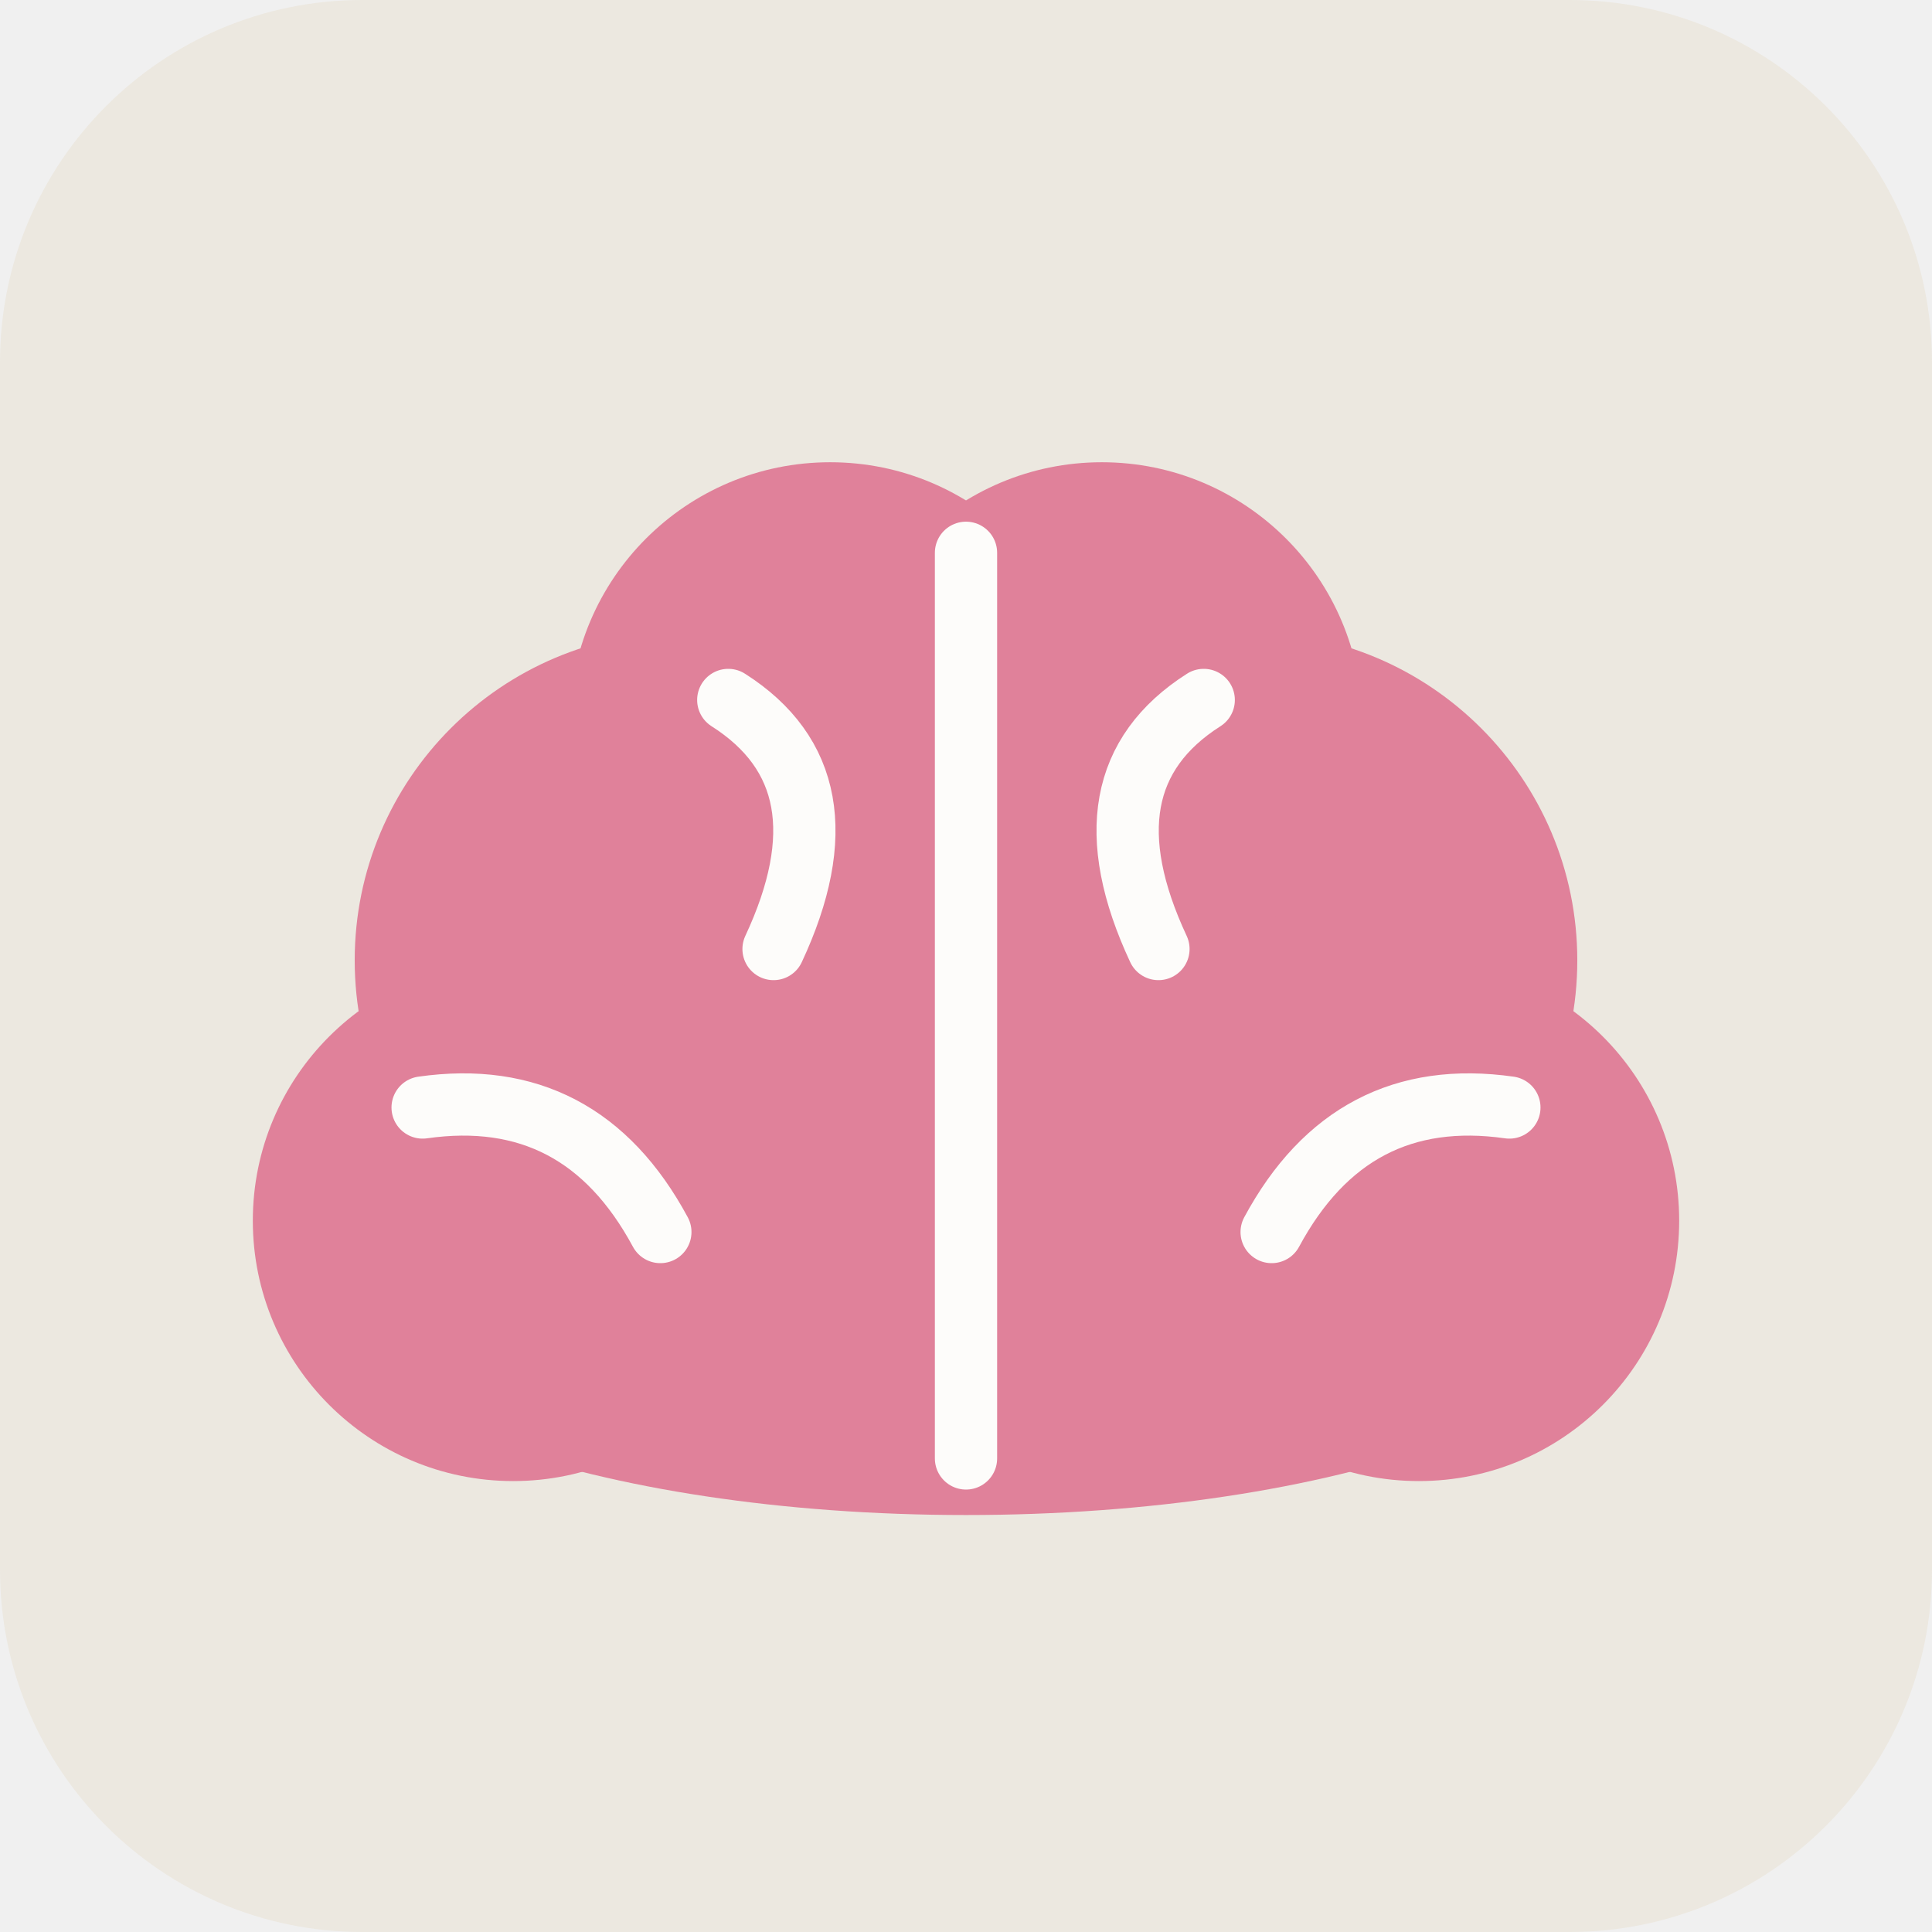
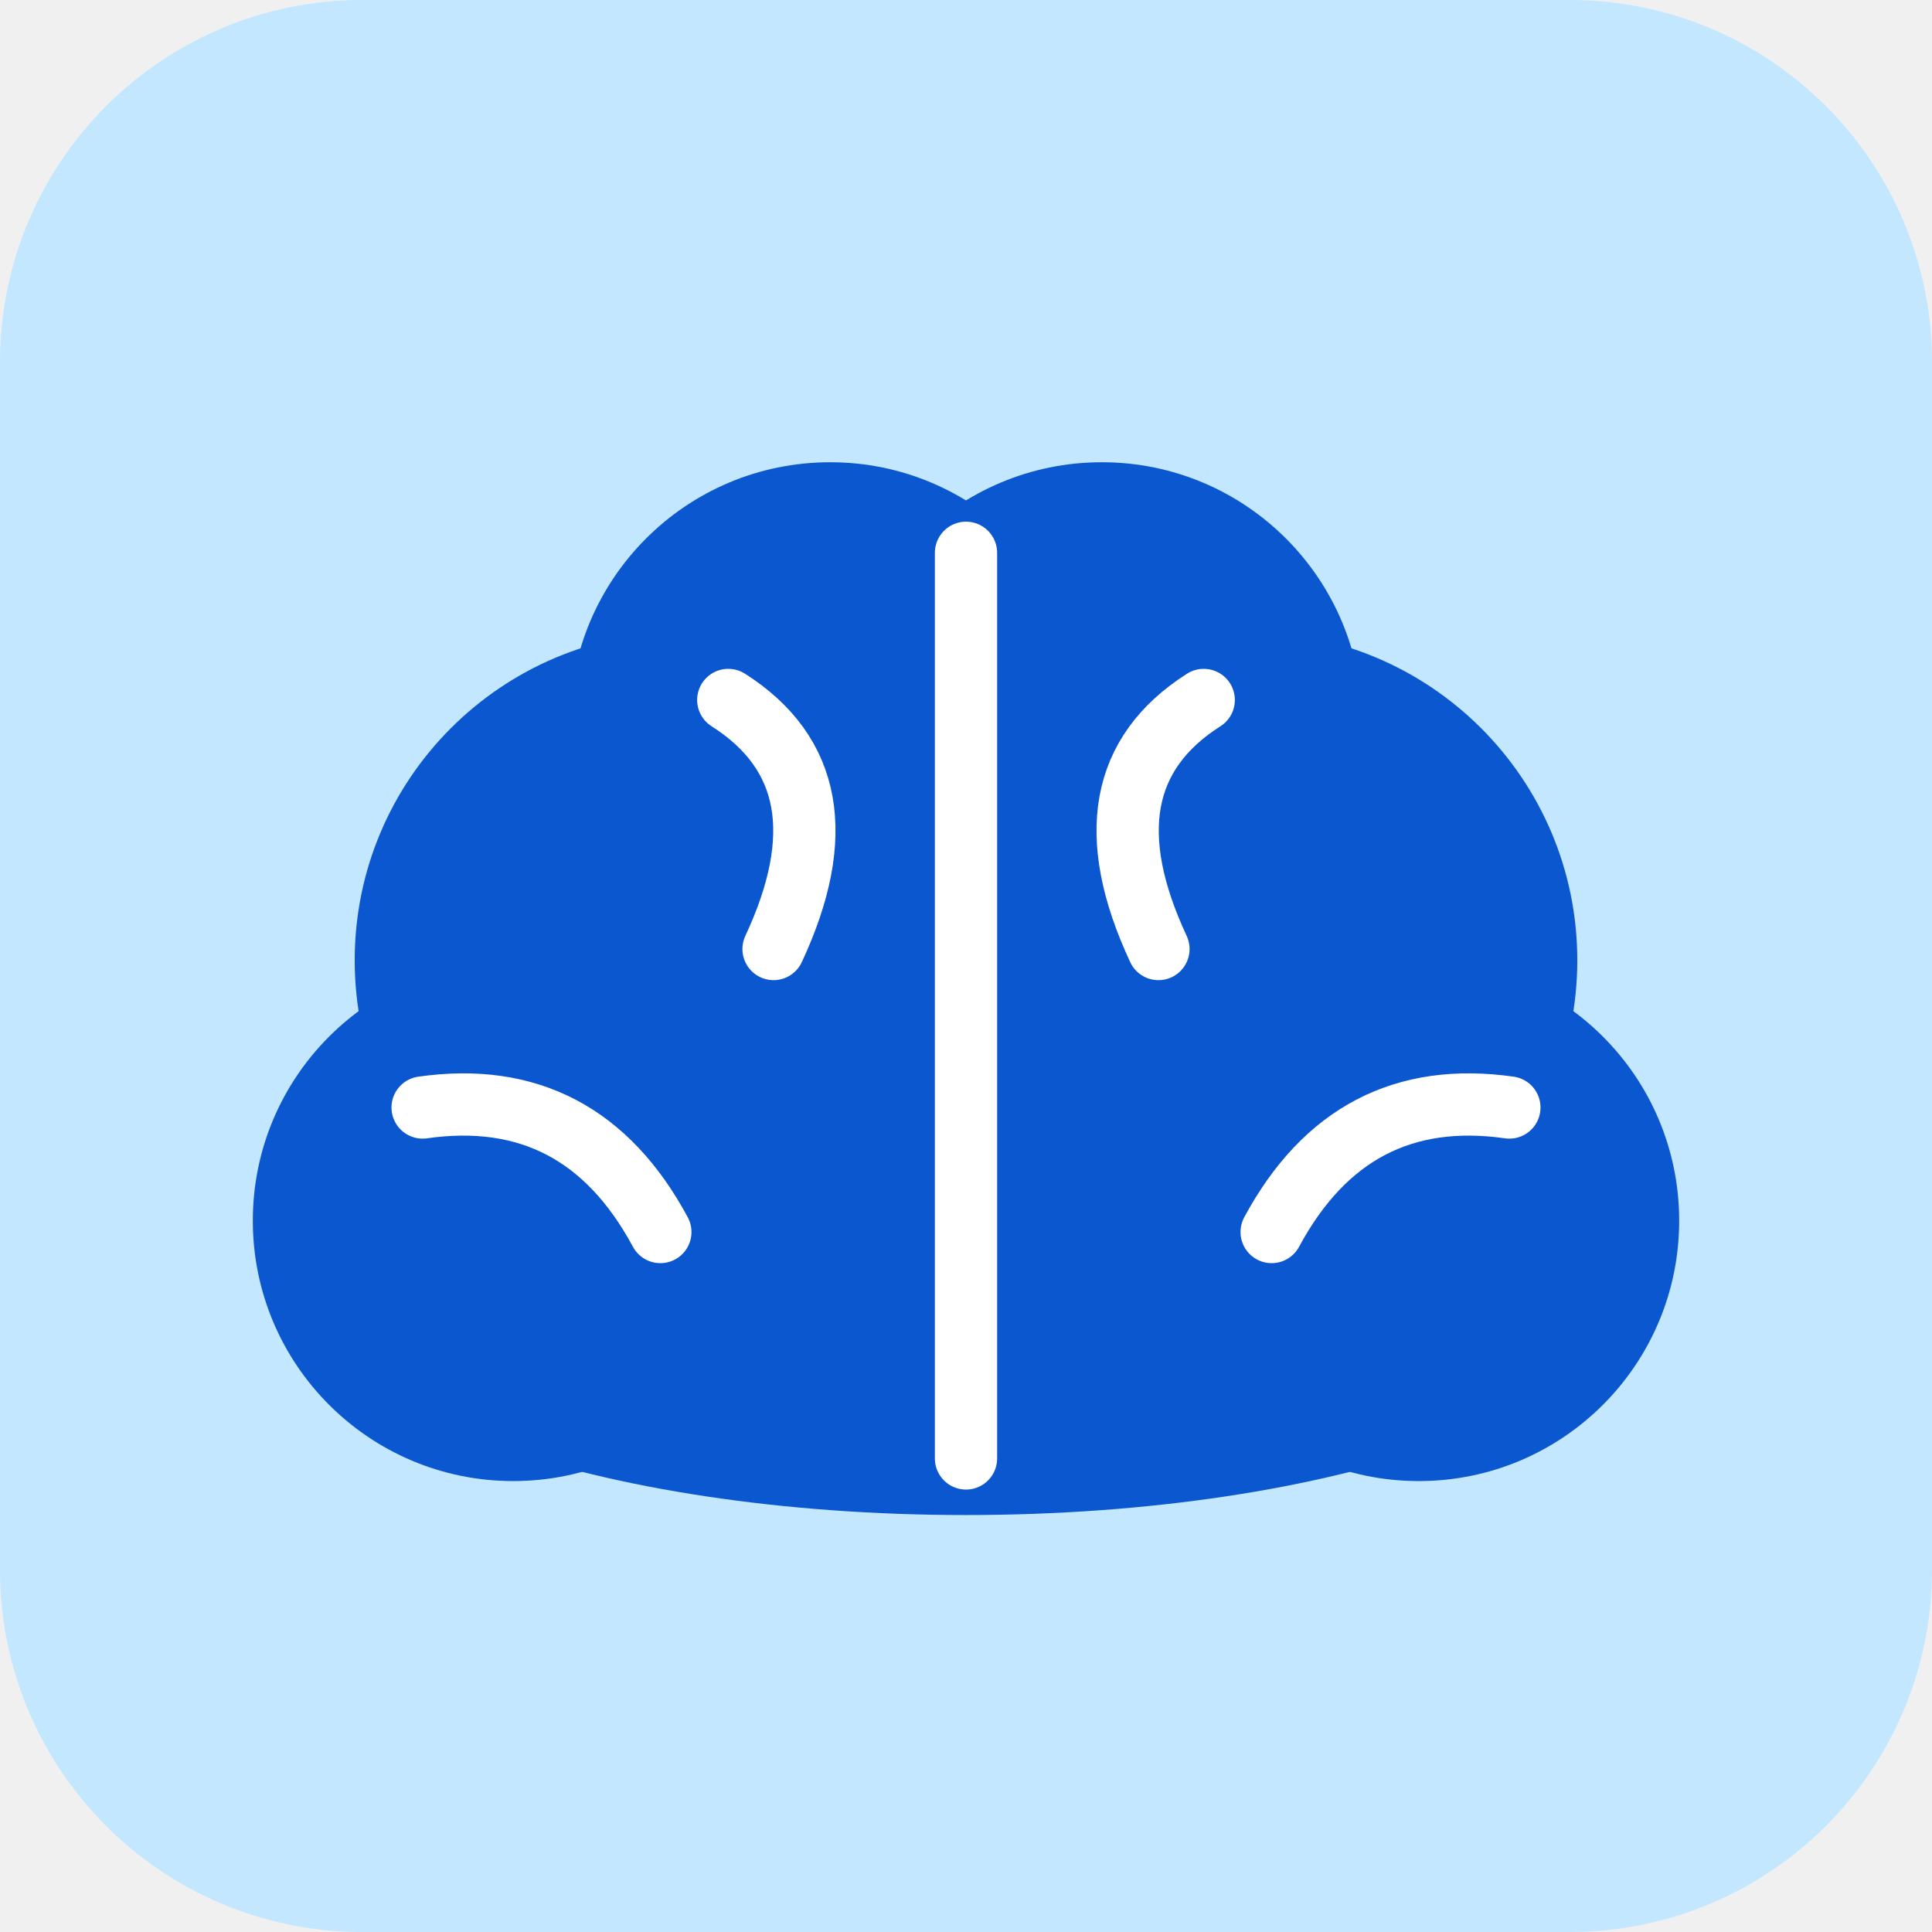
<svg xmlns="http://www.w3.org/2000/svg" viewBox="0 0 512 512">
-   <rect width="512" height="512" rx="96" fill="#ece8e0" />
+   <rect width="512" height="512" rx="96" fill="#c2e7ff" />
  <g transform="translate(256 262) scale(1.5) translate(-256 -155)">
-     <g fill="#e0819a">
+     <g fill="#0b57d0">
      <circle cx="206" cy="150" r="58" />
      <circle cx="176" cy="196" r="46" />
      <circle cx="232" cy="108" r="46" />
      <circle cx="306" cy="150" r="58" />
      <circle cx="336" cy="196" r="46" />
      <circle cx="280" cy="108" r="46" />
      <ellipse cx="256" cy="206" rx="118" ry="42" />
    </g>
-     <g fill="none" stroke="#fdfcfa" stroke-width="11" stroke-linecap="round">
+     <g fill="none" stroke="#ffffff" stroke-width="11" stroke-linecap="round">
      <path d="M256 78 V238" />
      <path d="M214 104 q22 14 8 44" />
      <path d="M160 176 q28 -4 42 22" />
      <path d="M298 104 q-22 14 -8 44" />
      <path d="M352 176 q-28 -4 -42 22" />
    </g>
  </g>
</svg>
